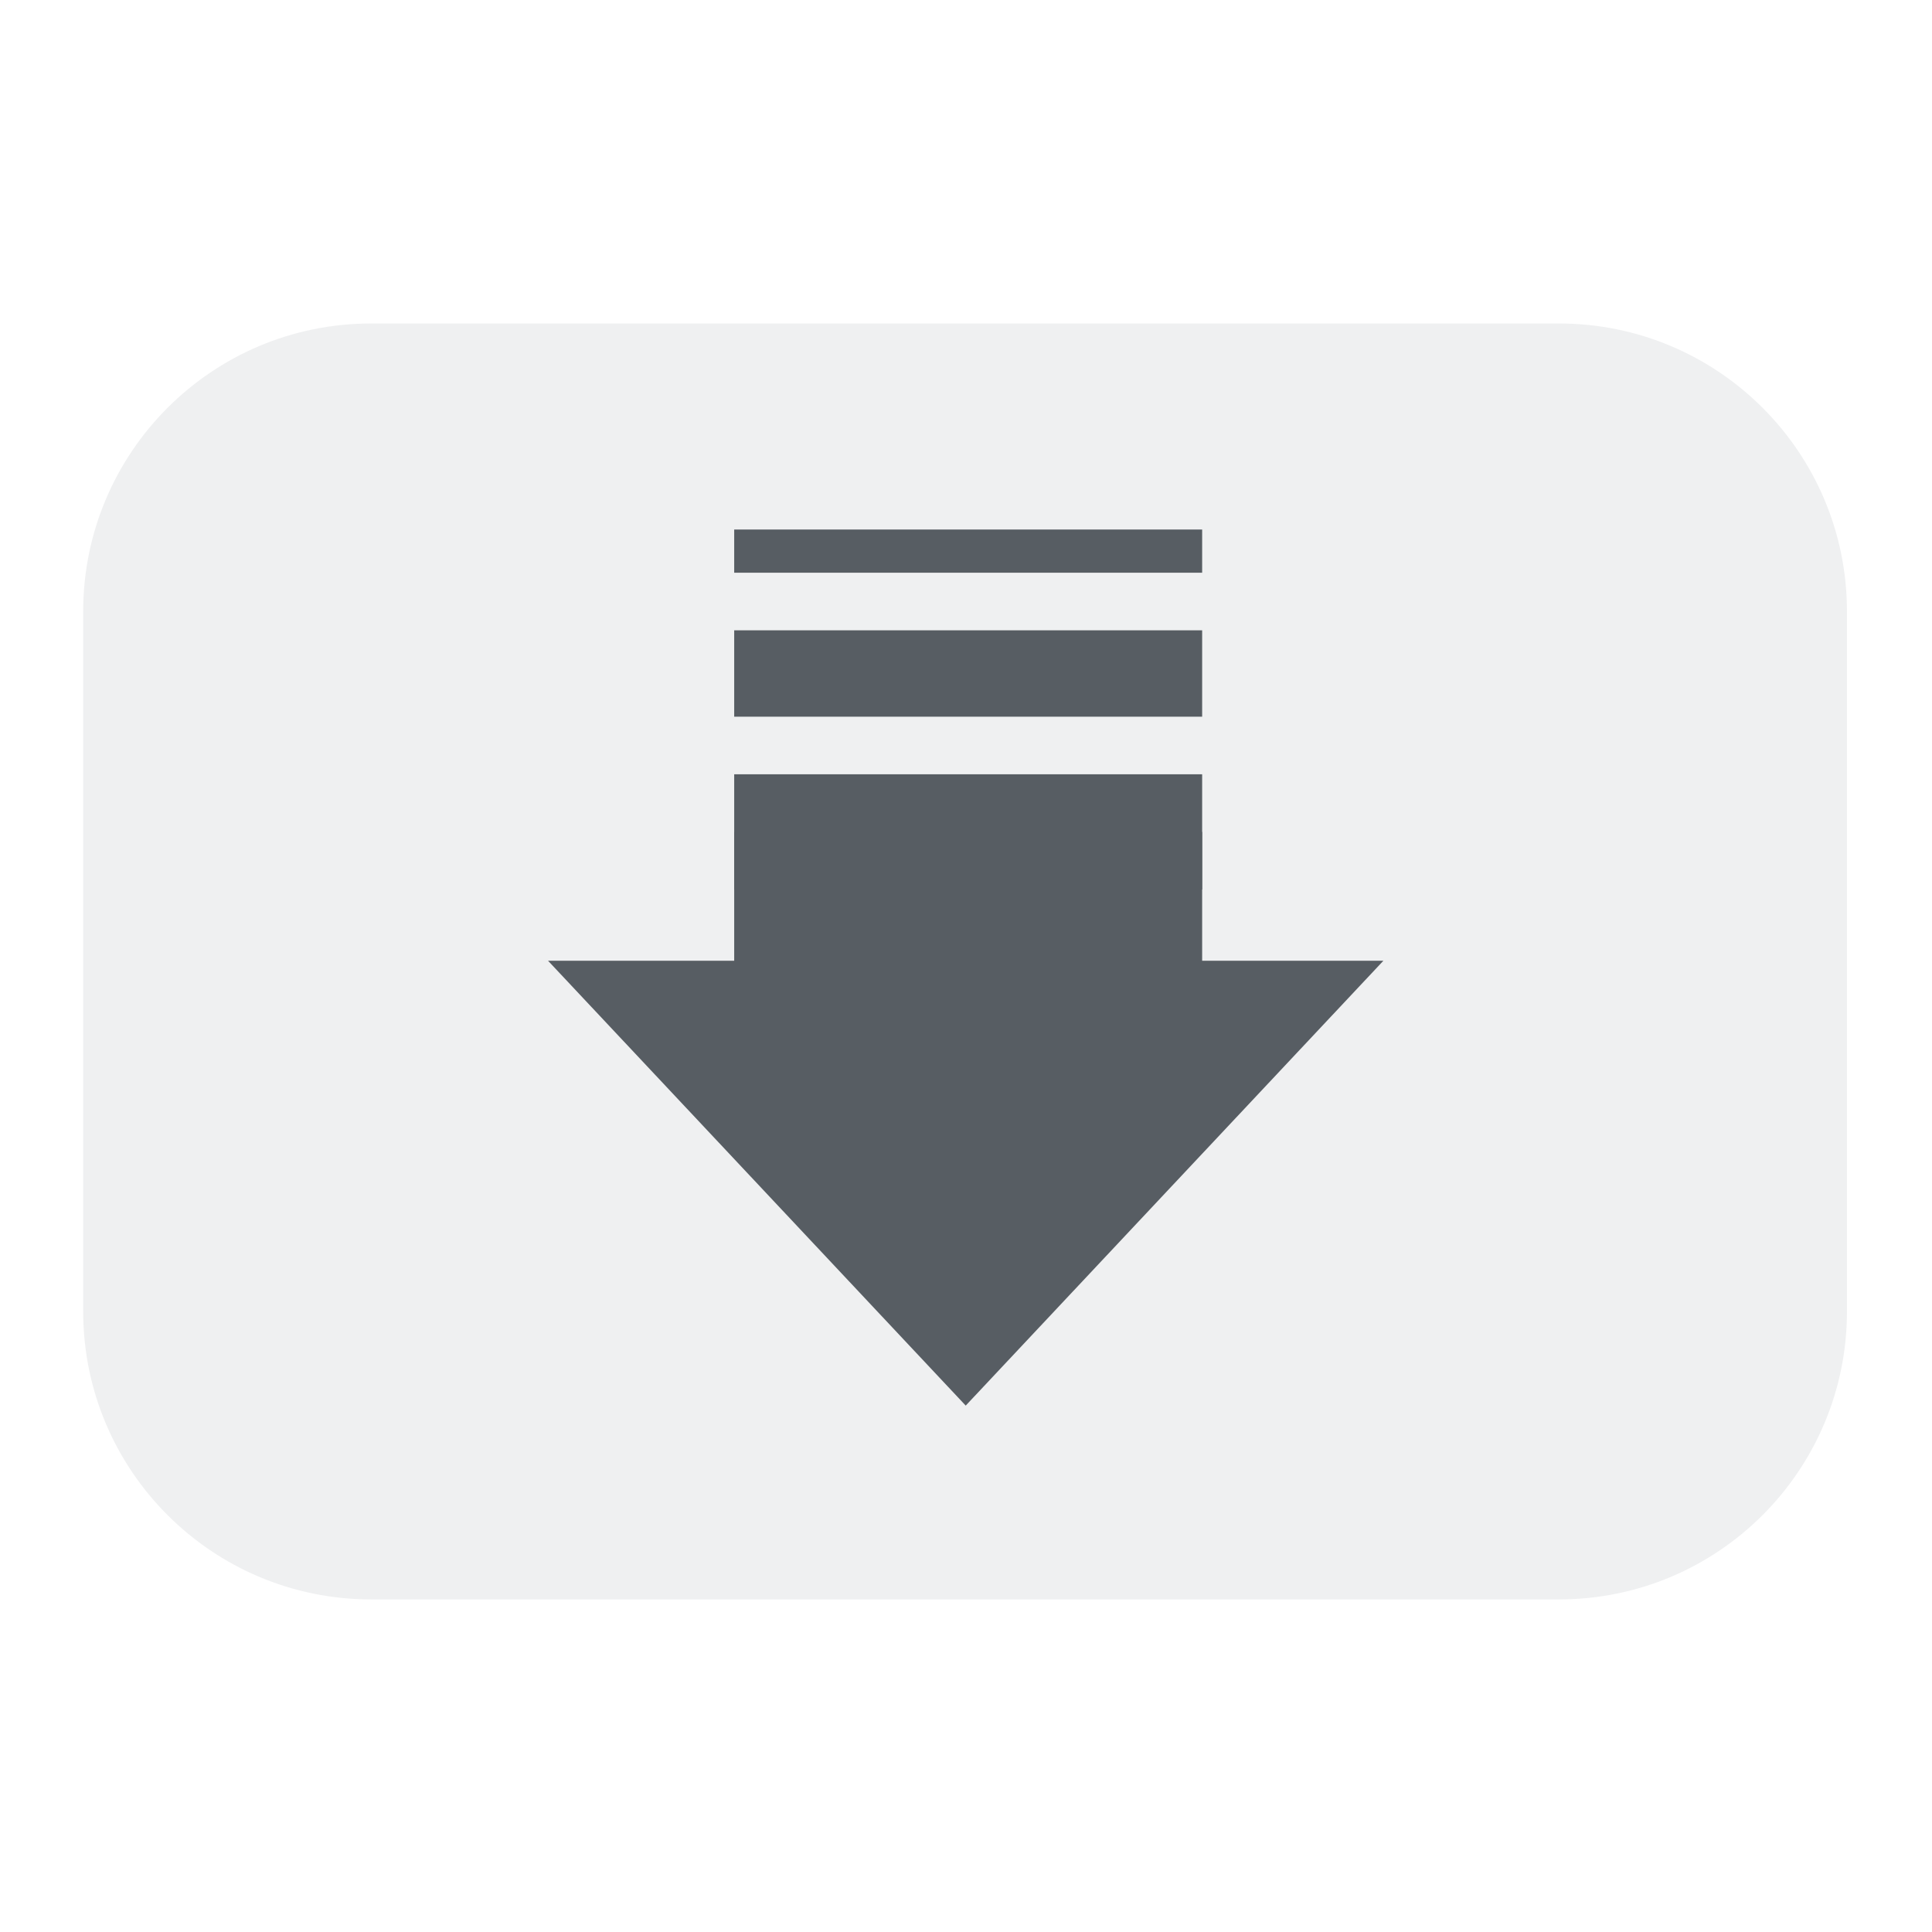
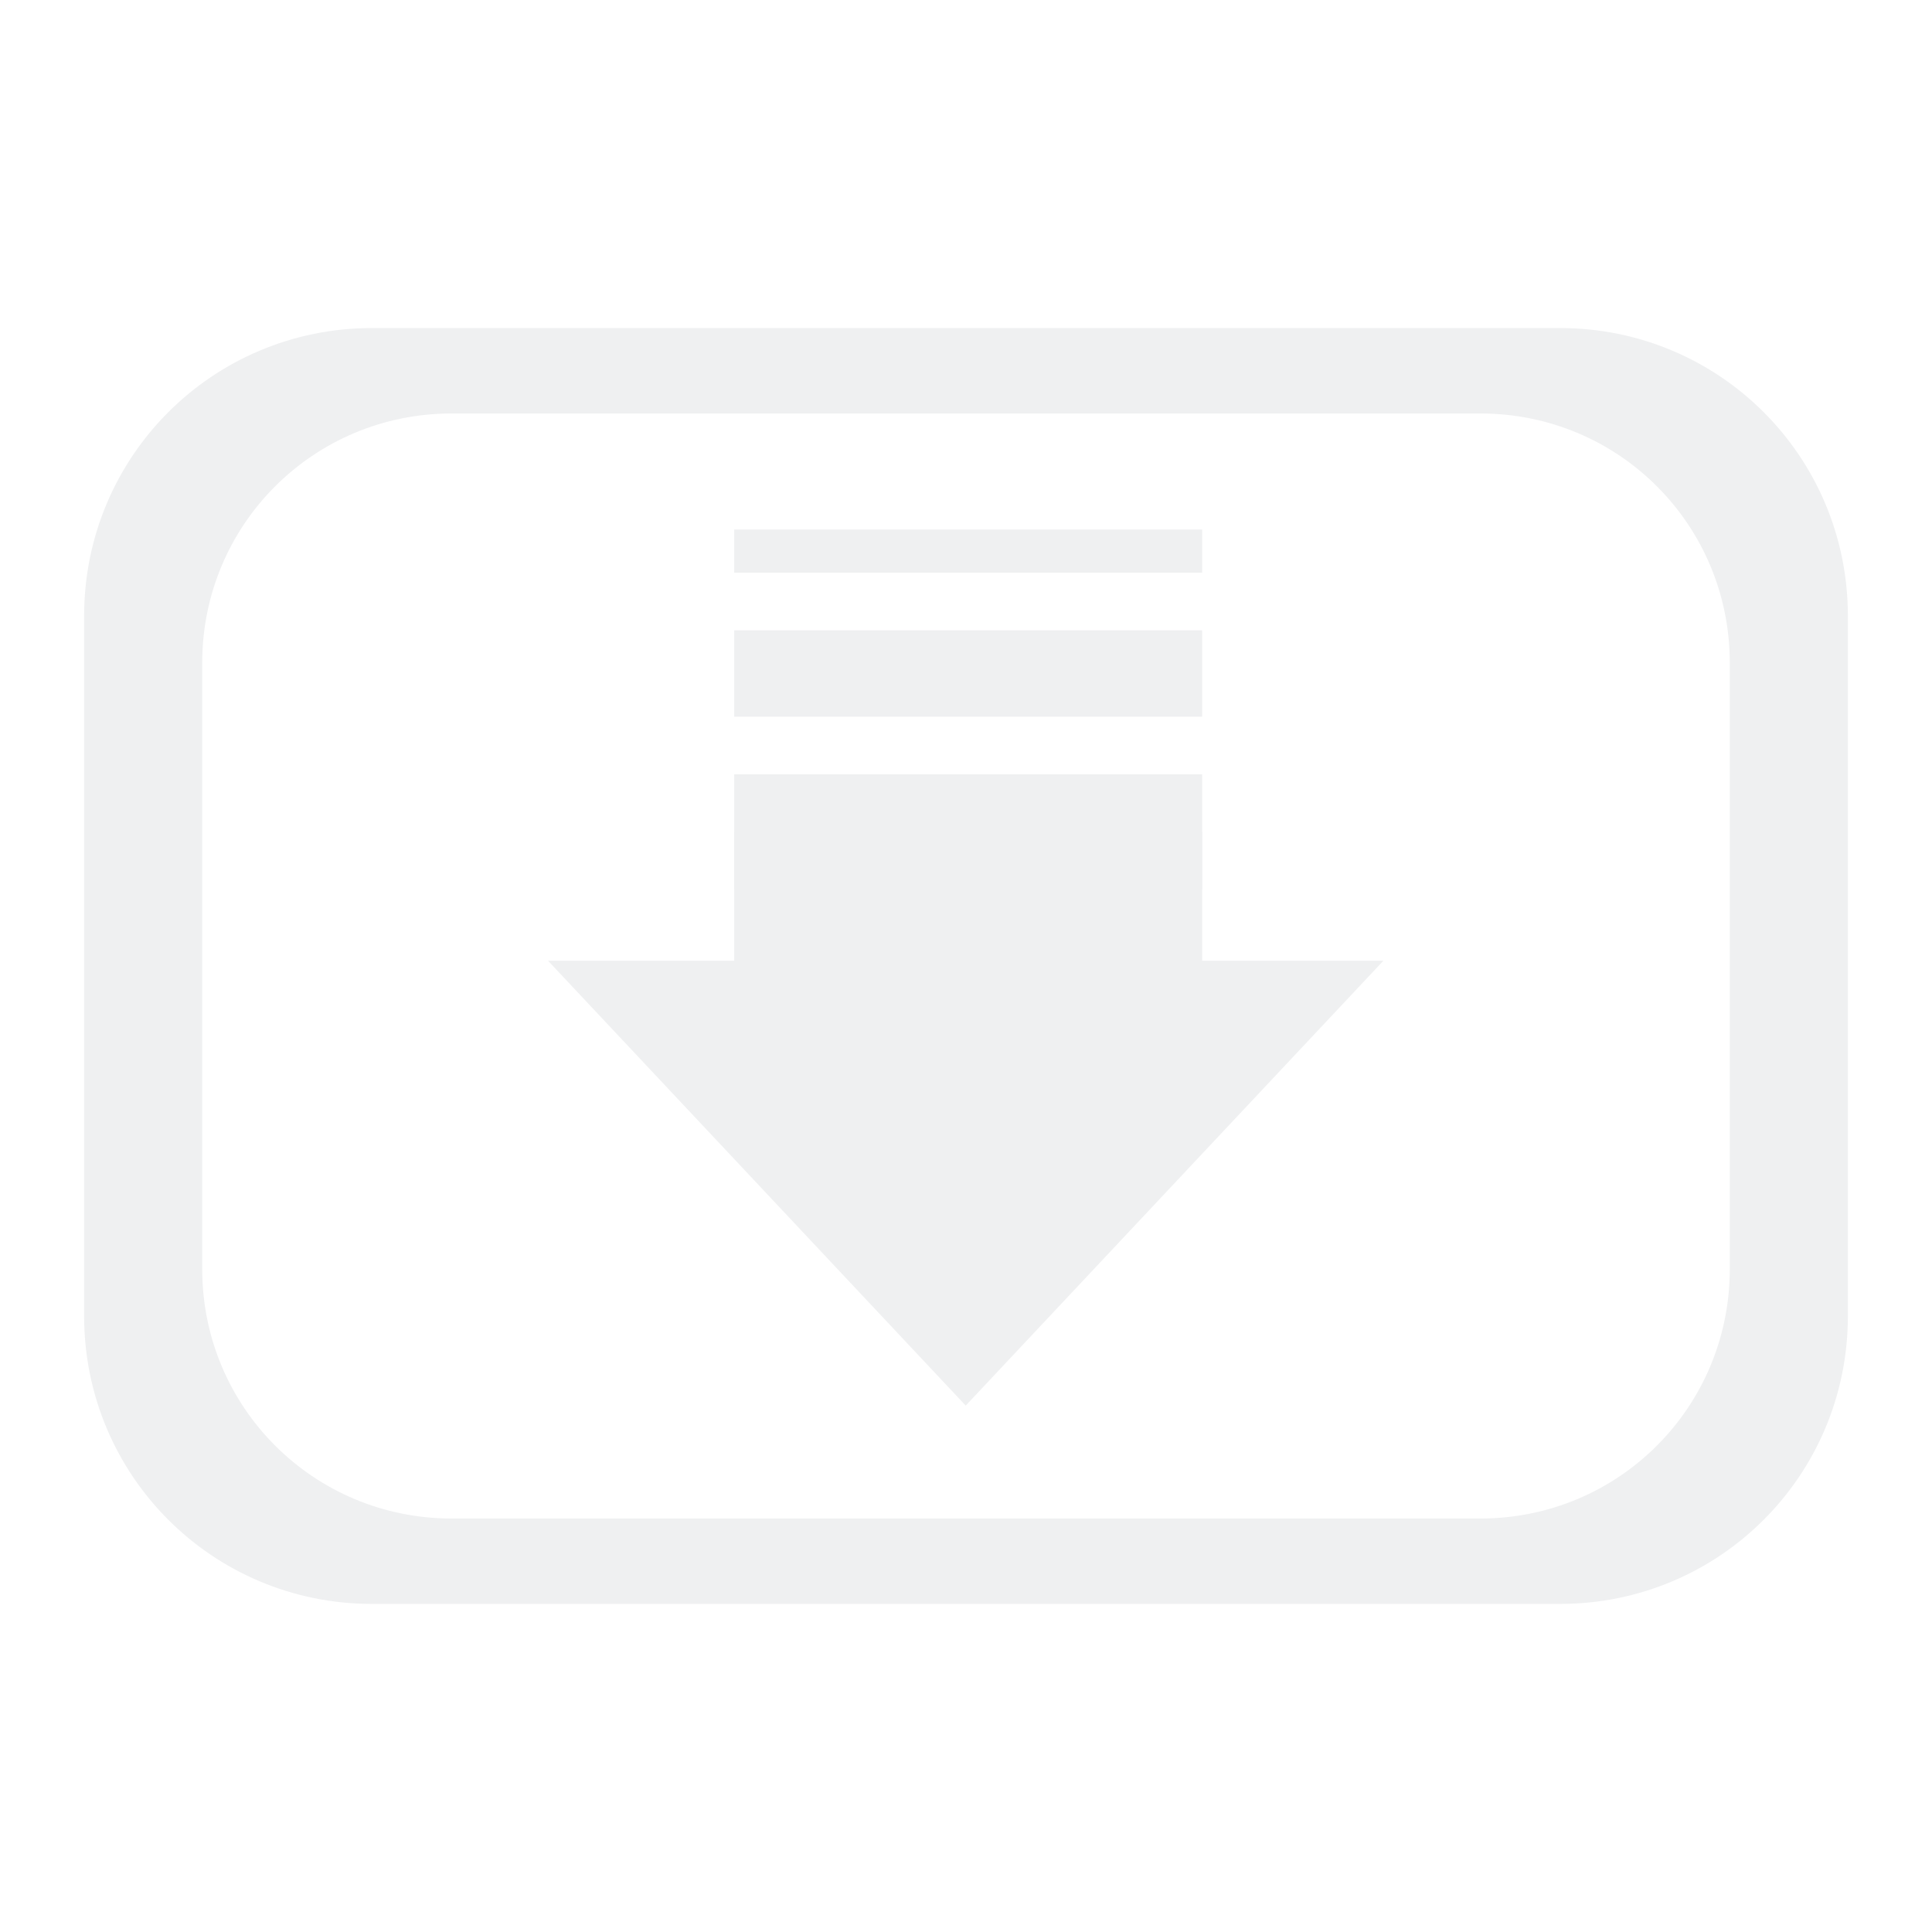
<svg xmlns="http://www.w3.org/2000/svg" xmlns:ns1="http://www.openswatchbook.org/uri/2009/osb" xmlns:xlink="http://www.w3.org/1999/xlink" width="48" height="48" viewBox="0 0 48 48" version="1.1" id="SVGRoot" style="enable-background:new">
  <defs id="defs4485">
    <linearGradient id="linearGradient954">
      <stop style="stop-color:#d3d7cf;stop-opacity:0" offset="0" id="stop950" />
      <stop style="stop-color:#d3d7cf;stop-opacity:0;" offset="1" id="stop952" />
    </linearGradient>
    <linearGradient id="linearGradient881">
      <stop style="stop-color:#cc0000;stop-opacity:0.99" offset="0" id="stop877" />
      <stop style="stop-color:#cc0000;stop-opacity:0;" offset="1" id="stop879" />
    </linearGradient>
    <linearGradient id="linearGradient855">
      <stop style="stop-color:#ef2929;stop-opacity:1;" offset="0" id="stop851" />
      <stop style="stop-color:#ef2929;stop-opacity:0;" offset="1" id="stop853" />
    </linearGradient>
    <pattern id="Strips1_1" patternTransform="translate(0,0) scale(10,10)" height="1" width="2" patternUnits="userSpaceOnUse">
      <rect id="rect5447" height="2" width="1" y="-0.5" x="0" style="fill:black;stroke:none" />
    </pattern>
    <linearGradient id="linearGradient4727" ns1:paint="solid">
      <stop style="stop-color:#ce5c00;stop-opacity:1;" offset="0" id="stop4725" />
    </linearGradient>
    <pattern patternUnits="userSpaceOnUse" width="55" height="90" patternTransform="translate(-60,50.5)" id="pattern6214">
      <g style="fill:url(#Strips1_1);fill-opacity:1" transform="translate(-15,-28.5)" id="g4691">
        <rect style="opacity:0.815;fill:url(#Strips1_1);fill-opacity:1;stroke:none;stroke-width:4.527;stroke-linecap:round;stroke-linejoin:bevel;stroke-miterlimit:17.6;stroke-dasharray:none;stroke-dashoffset:0;stroke-opacity:1;paint-order:stroke fill markers" id="rect4683" width="30" height="30" x="40" y="59" ry="7.9" />
        <path style="opacity:0.815;fill:url(#Strips1_1);fill-opacity:1;stroke:none;stroke-width:8.601;stroke-linecap:round;stroke-linejoin:bevel;stroke-miterlimit:17.6;stroke-dasharray:none;stroke-dashoffset:0;stroke-opacity:1;paint-order:stroke fill markers" d="m 15,28.5 v 90 l 45,-45 z" id="path4687" />
      </g>
    </pattern>
    <linearGradient xlink:href="#linearGradient855" id="linearGradient857" x1="5" y1="172.809" x2="5" y2="86" gradientUnits="userSpaceOnUse" />
    <linearGradient xlink:href="#linearGradient881" id="linearGradient883" x1="255" y1="196" x2="255" y2="91" gradientUnits="userSpaceOnUse" gradientTransform="matrix(0.1788582,0,0,0.1788582,1.095371,209.3511)" />
-     <linearGradient xlink:href="#linearGradient954" id="linearGradient956" x1="125" y1="1" x2="125" y2="236" gradientUnits="userSpaceOnUse" gradientTransform="matrix(0.1788582,0,0,0.1788582,1.095371,209.3511)" />
+     <linearGradient xlink:href="#linearGradient954" id="linearGradient956" x1="125" y1="1" x2="125" y2="236" gradientUnits="userSpaceOnUse" gradientTransform="matrix(0.1788582,0,0,0.1788582,1.118809,209.4644)" />
  </defs>
  <g id="layer3" style="display:inline" transform="translate(0,-208)" />
  <g style="display:inline" id="g4738" transform="translate(0,-208)" />
  <g id="layer1" style="display:inline;opacity:1" transform="translate(0,-208)">
-     <rect style="opacity:1;fill:#eff0f1;fill-opacity:1;stroke:url(#linearGradient956);stroke-width:0.25;stroke-linecap:square;stroke-linejoin:miter;stroke-miterlimit:4;stroke-dasharray:none;stroke-dashoffset:0;stroke-opacity:1;paint-order:normal" id="rect848" width="43.82" height="31.7" x="2.067" y="216.037" rx="7.154" ry="7.154" />
-     <path style="opacity:1;fill:#575d63;fill-opacity:1;stroke:none;stroke-width:0.093;stroke-linecap:square;stroke-linejoin:miter;stroke-miterlimit:4;stroke-dasharray:none;stroke-dashoffset:0;stroke-opacity:1;paint-order:normal" id="path852" d="M -80.369,188.5 -104.184,147.25 -128,106 l 47.631,0 47.631,0 -23.816,41.25 z" transform="matrix(0.2178727,0,0,0.1339729,41.50314,217.6678)" />
+     <path id="rect848" style="opacity:1;fill:#eff0f1;fill-opacity:1;stroke:url(#linearGradient956);stroke-width:0.25;stroke-linecap:square;stroke-linejoin:miter;stroke-miterlimit:4;stroke-dasharray:none;stroke-dashoffset:0;stroke-opacity:1;paint-order:normal" d="m 9.244,216.15 c -3.963,0 -7.154,3.191 -7.154,7.154 v 17.391 c 0,3.963 3.191,7.154 7.154,7.154 H 38.756 c 3.963,0 7.154,-3.191 7.154,-7.154 v -17.391 c 0,-3.963 -3.191,-7.154 -7.154,-7.154 z m 1.977,2.123 H 36.781 c 3.433,0 6.195,2.762 6.195,6.195 v 15.062 c 0,3.433 -2.762,6.197 -6.195,6.197 H 11.221 c -3.433,0 -6.197,-2.764 -6.197,-6.197 v -15.062 c 0,-3.433 2.764,-6.195 6.197,-6.195 z" />
+     <path style="opacity:1;fill:#eff0f1;fill-opacity:1;stroke:none;stroke-width:0.093;stroke-linecap:square;stroke-linejoin:miter;stroke-miterlimit:4;stroke-dasharray:none;stroke-dashoffset:0;stroke-opacity:1;paint-order:normal" id="path852" d="M -80.369,188.5 -104.184,147.25 -128,106 l 47.631,0 47.631,0 -23.816,41.25 z" transform="matrix(0.2178727,0,0,0.1339729,41.50314,217.6678)" />
    <rect ry="7.154" rx="7.154" y="222.05" x="1.99" height="25.687" width="43.82" id="rect859" style="opacity:0;fill:url(#linearGradient883);fill-opacity:1;stroke:none;stroke-width:0.018;stroke-linecap:square;stroke-linejoin:miter;stroke-miterlimit:4;stroke-dasharray:none;stroke-dashoffset:0;stroke-opacity:1;paint-order:normal" />
-     <rect style="opacity:1;fill:#575d63;fill-opacity:1;stroke:none;stroke-width:0.113;stroke-linecap:square;stroke-linejoin:miter;stroke-miterlimit:4;stroke-dasharray:none;stroke-dashoffset:0;stroke-opacity:1;paint-order:normal" id="rect871" width="11.626" height="1.073" x="18.241" y="221.156" />
-     <rect y="223.66" x="18.241" height="2.146" width="11.626" id="rect873" style="opacity:1;fill:#575d63;fill-opacity:1;stroke:none;stroke-width:0.16;stroke-linecap:square;stroke-linejoin:miter;stroke-miterlimit:4;stroke-dasharray:none;stroke-dashoffset:0;stroke-opacity:1;paint-order:normal" />
-     <rect style="opacity:1;fill:#575d63;fill-opacity:1;stroke:none;stroke-width:0.185;stroke-linecap:square;stroke-linejoin:miter;stroke-miterlimit:4;stroke-dasharray:none;stroke-dashoffset:0;stroke-opacity:1;paint-order:normal" id="rect875" width="11.626" height="2.862" x="18.241" y="227.237" />
-     <rect y="228.668" x="18.241" height="4.293" width="11.626" id="rect877" style="opacity:1;fill:#575d63;fill-opacity:1;stroke:none;stroke-width:0.227;stroke-linecap:square;stroke-linejoin:miter;stroke-miterlimit:4;stroke-dasharray:none;stroke-dashoffset:0;stroke-opacity:1;paint-order:normal" />
+     <rect style="opacity:1;fill:#eff0f1;fill-opacity:1;stroke:none;stroke-width:0.113;stroke-linecap:square;stroke-linejoin:miter;stroke-miterlimit:4;stroke-dasharray:none;stroke-dashoffset:0;stroke-opacity:1;paint-order:normal" id="rect871" width="11.626" height="1.073" x="18.241" y="221.156" />
+     <rect y="223.66" x="18.241" height="2.146" width="11.626" id="rect873" style="opacity:1;fill:#eff0f1;fill-opacity:1;stroke:none;stroke-width:0.16;stroke-linecap:square;stroke-linejoin:miter;stroke-miterlimit:4;stroke-dasharray:none;stroke-dashoffset:0;stroke-opacity:1;paint-order:normal" />
+     <rect style="opacity:1;fill:#eff0f1;fill-opacity:1;stroke:none;stroke-width:0.185;stroke-linecap:square;stroke-linejoin:miter;stroke-miterlimit:4;stroke-dasharray:none;stroke-dashoffset:0;stroke-opacity:1;paint-order:normal" id="rect875" width="11.626" height="2.862" x="18.241" y="227.237" />
+     <rect y="228.668" x="18.241" height="4.293" width="11.626" id="rect877" style="opacity:1;fill:#eff0f1;fill-opacity:1;stroke:none;stroke-width:0.227;stroke-linecap:square;stroke-linejoin:miter;stroke-miterlimit:4;stroke-dasharray:none;stroke-dashoffset:0;stroke-opacity:1;paint-order:normal" />
  </g>
  <g id="layer2" style="display:inline" transform="translate(0,-208)" />
  <g id="layer4" style="display:inline" transform="translate(0,-208)" />
  <g id="layer5" style="display:none" transform="translate(0,-208)">
    <path style="color:#000000;font-style:normal;font-variant:normal;font-weight:normal;font-stretch:normal;font-size:medium;line-height:normal;font-family:sans-serif;font-variant-ligatures:normal;font-variant-position:normal;font-variant-caps:normal;font-variant-numeric:normal;font-variant-alternates:normal;font-feature-settings:normal;text-indent:0;text-align:start;text-decoration:none;text-decoration-line:none;text-decoration-style:solid;text-decoration-color:#000000;letter-spacing:normal;word-spacing:normal;text-transform:none;writing-mode:lr-tb;direction:ltr;text-orientation:mixed;dominant-baseline:auto;baseline-shift:baseline;text-anchor:start;white-space:normal;shape-padding:0;clip-rule:nonzero;display:inline;overflow:visible;visibility:visible;opacity:1;isolation:auto;mix-blend-mode:normal;color-interpolation:sRGB;color-interpolation-filters:linearRGB;solid-color:#000000;solid-opacity:1;vector-effect:none;fill:#73d216;fill-opacity:1;fill-rule:nonzero;stroke:#4e9a06;stroke-width:6.262;stroke-linecap:round;stroke-linejoin:round;stroke-miterlimit:4;stroke-dasharray:none;stroke-dashoffset:0;stroke-opacity:1;color-rendering:auto;image-rendering:auto;shape-rendering:auto;text-rendering:auto;enable-background:accumulate" d="M 46.218,49.049 V 50 H 94 L 47.113,96.887 v 58.416 L 152.416,50 h 50.994 L 51.221,206.945 h 53.636 l 99.202,-99.202 v 55.726 l -43.476,43.476 h 44.68 l -1.692,-0.951 h -40.691 l 42.131,-42.131 V 105.447 L 104.463,205.994 H 53.469 L 205.658,49.049 H 152.022 L 48.065,153.007 V 97.281 L 96.296,49.049 Z" id="path4593" />
  </g>
</svg>
